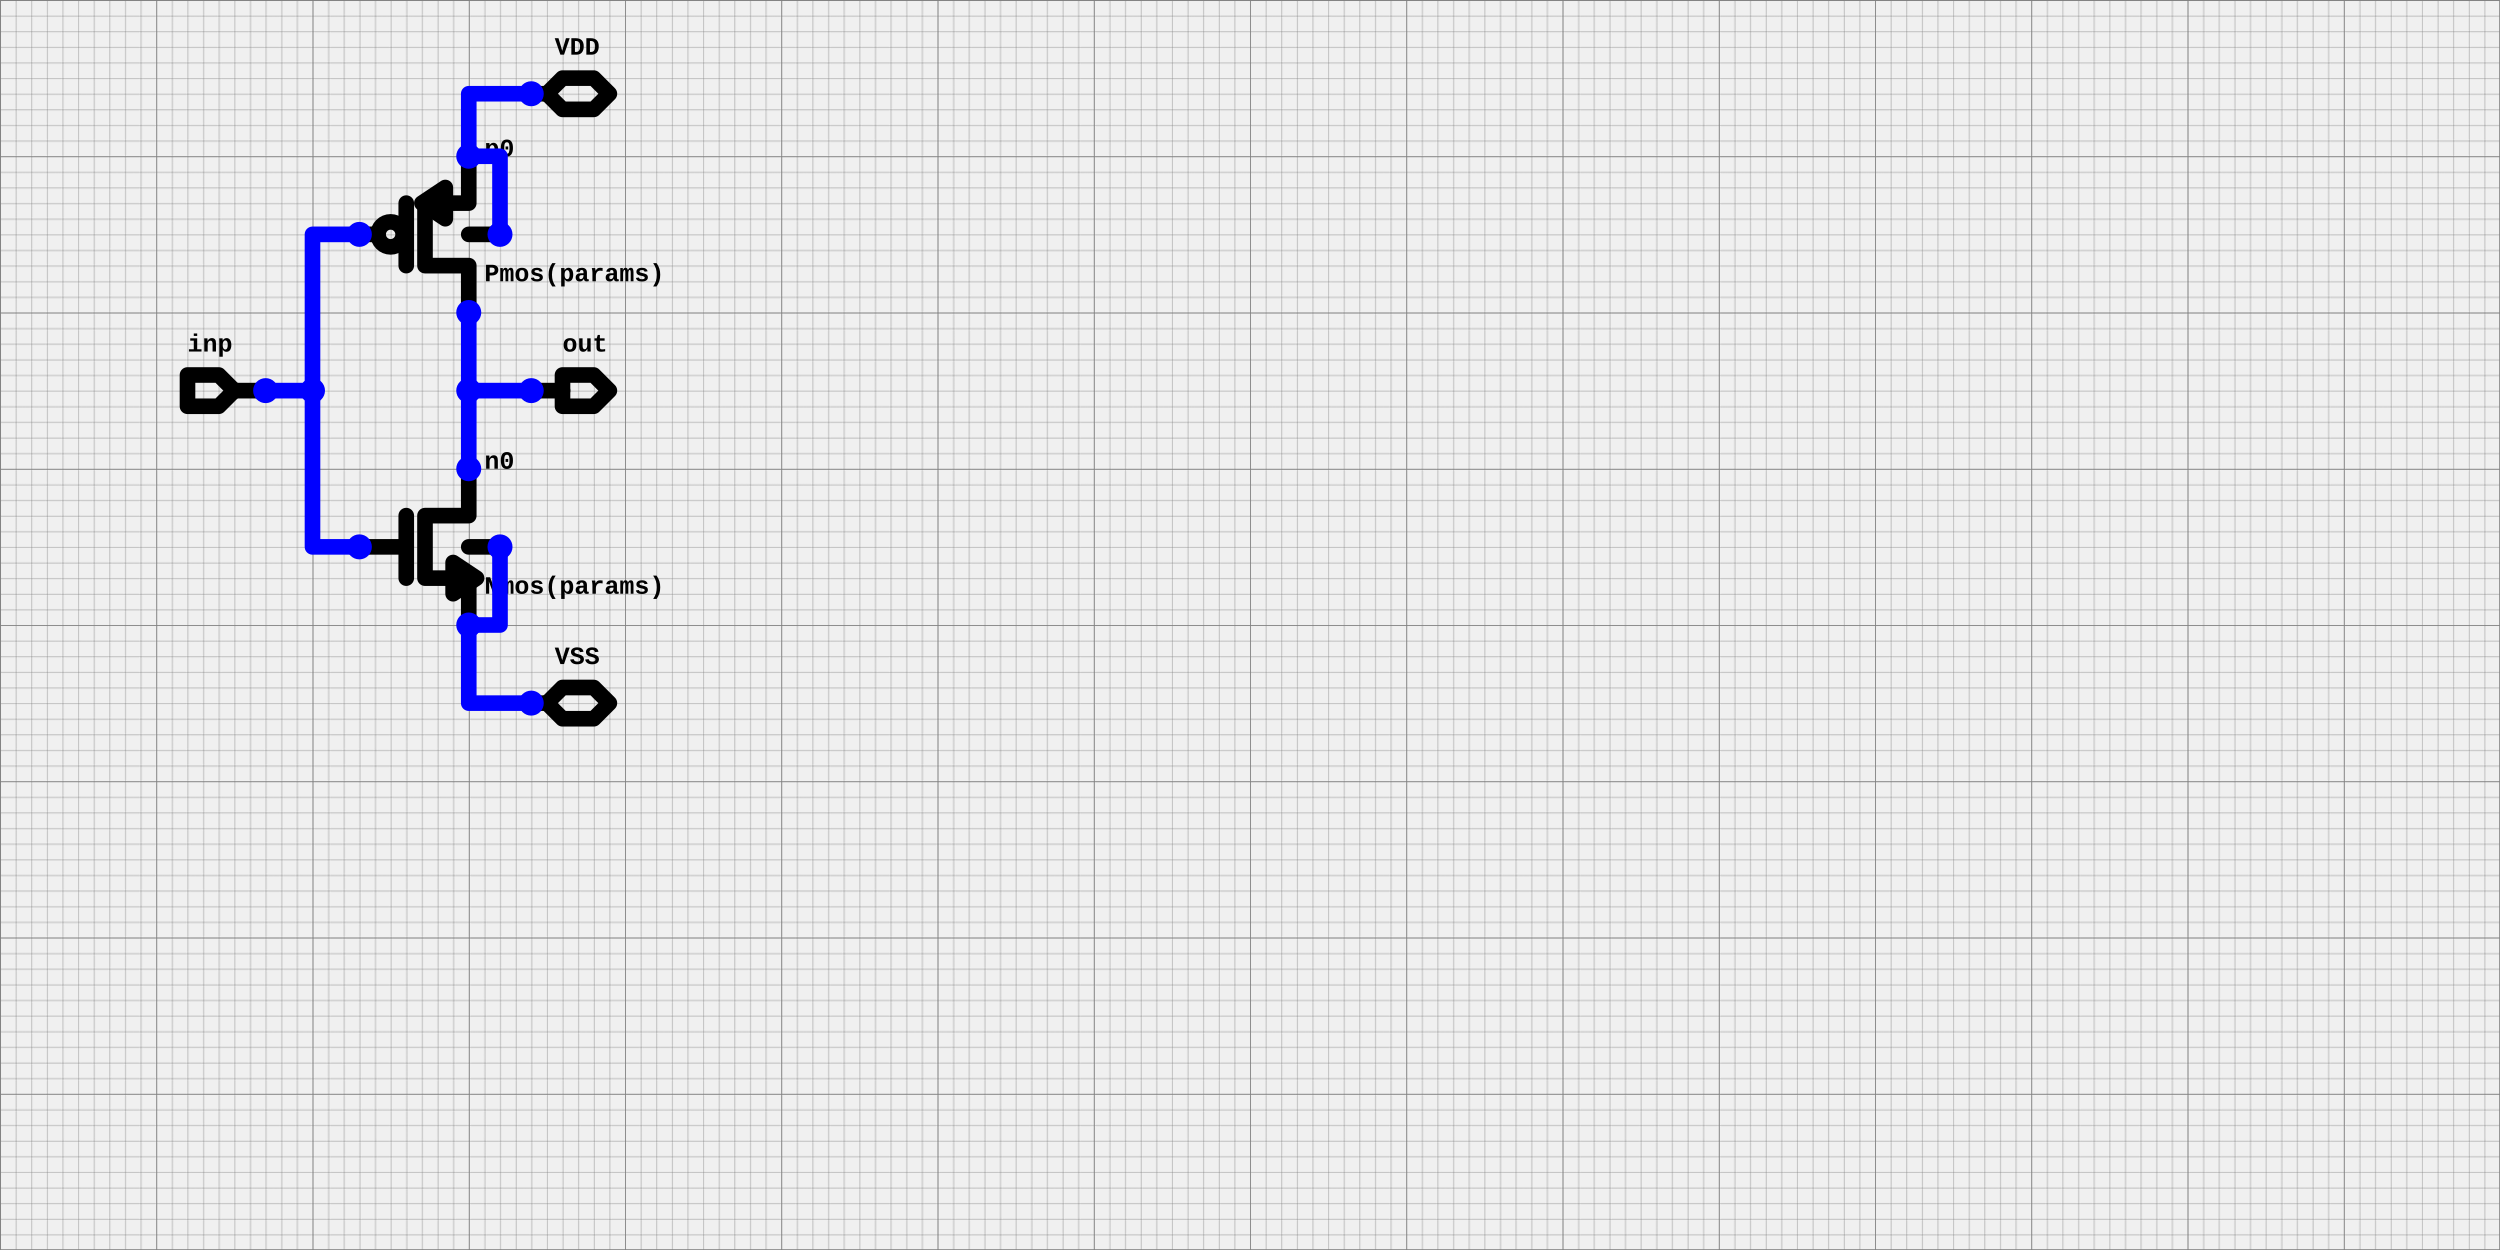
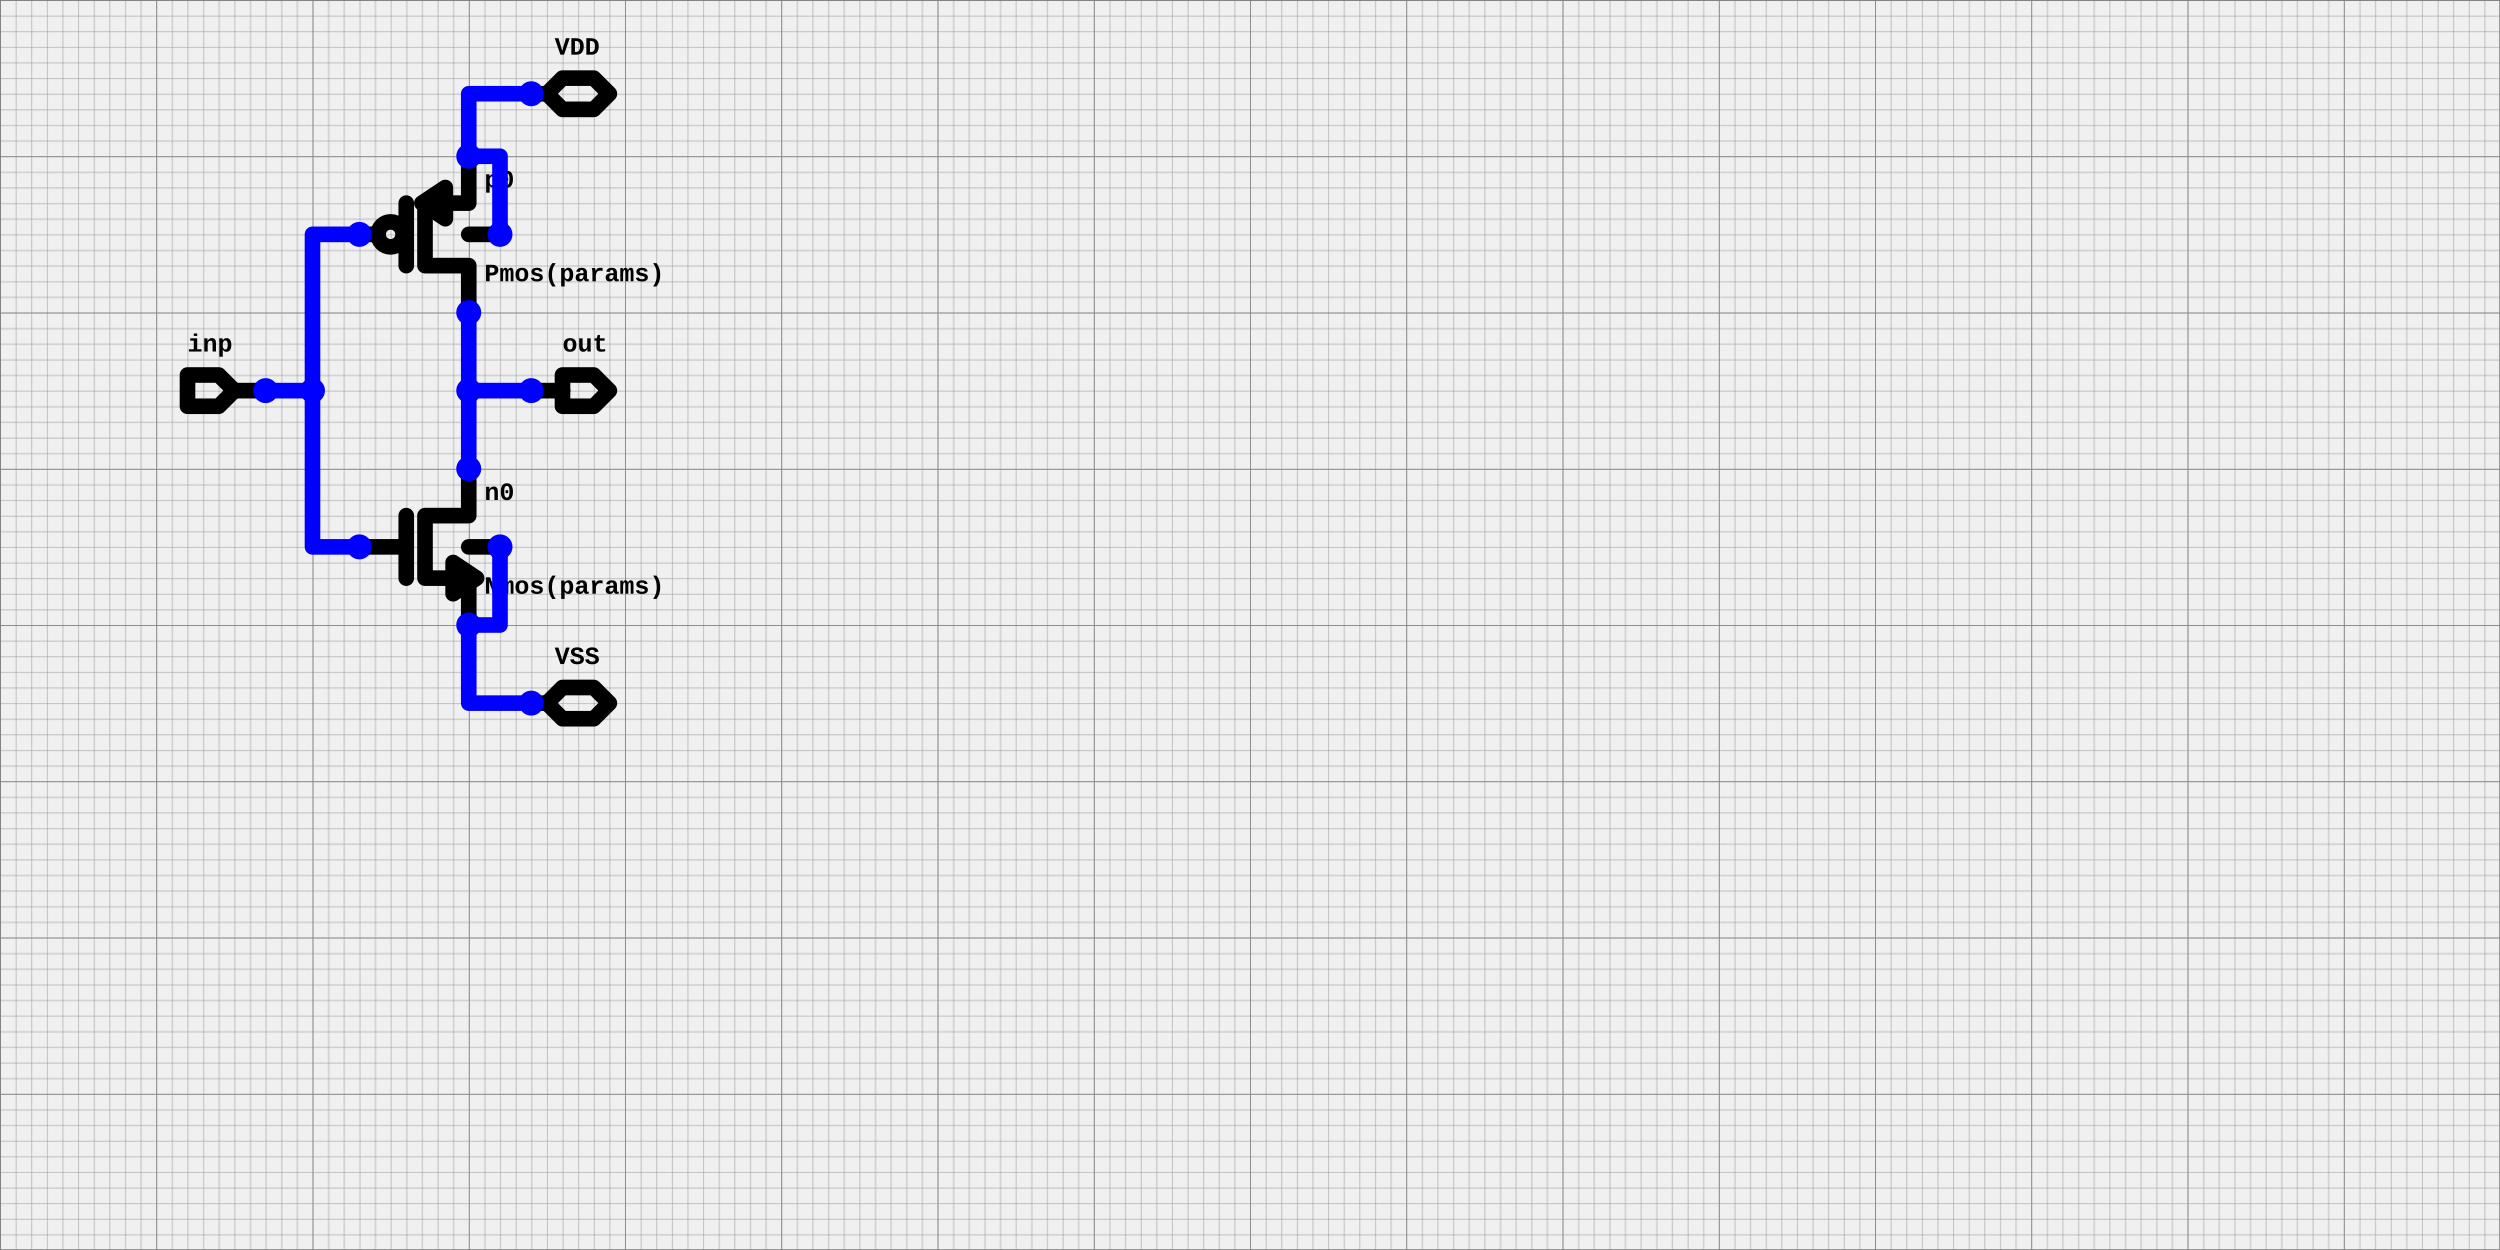
<svg xmlns="http://www.w3.org/2000/svg" width="1600" height="800">
  <style id="hdl21-schematic-style">

/* Styling for Symbol and Wire Elements */
.hdl21-symbols {
  fill: none;
  stroke: black;
  stroke-opacity: 1;
  stroke-miterlimit: 0;
  stroke-linecap: round;
  stroke-linejoin: round;
  stroke-width: 10px;
  stroke-dashoffset: 0px;
}

.hdl21-instance-port {
  fill: white;
  stroke: black;
  stroke-opacity: 1;
  stroke-miterlimit: 0;
  stroke-linecap: round;
  stroke-linejoin: round;
  stroke-width: 4px;
  stroke-dashoffset: 0px;
}

.hdl21-dot {
  fill: blue;
  stroke: blue;
  stroke-opacity: 1;
  stroke-miterlimit: 0;
  stroke-linecap: round;
  stroke-linejoin: round;
  stroke-width: 4px;
  stroke-dashoffset: 0px;
}

.hdl21-wire {
  fill: none;
  stroke: blue;
  stroke-opacity: 1;
  stroke-miterlimit: 0;
  stroke-linecap: round;
  stroke-linejoin: round;
  stroke-width: 10px;
  stroke-dashoffset: 0px;
}

/* Styling for Text Labels */
.hdl21-labels,
.hdl21-instance-name,
.hdl21-instance-of,
.hdl21-port-name,
.hdl21-wire-name {
  fill: black;
  font-family: Menlo, Monaco, 'Courier New', monospace;
  font-weight: bold;
  font-size: 16px;
}

/* Dark Mode Color Overrides */
@media (prefers-color-scheme:dark) {
    svg {
        background-color: #1e1e1e;
    }
    .hdl21-dot {
        fill: #87d3f8;
        stroke: #87d3f8;
    }
    .hdl21-wire {
        stroke: #87d3f8;
    }
    .hdl21-symbols {
        stroke: lightgrey;
    }
    .hdl21-labels,
    .hdl21-port-name,
    .hdl21-instance-name,
    .hdl21-instance-of,
    .hdl21-wire-name {
        fill: lightgrey;
    }
}
</style>
  <defs id="hdl21-schematic-defs">
    <g id="hdl21-schematic-prelude">
      <text>import hdl21 as h </text>
      <text>from hdl21.primitives import *</text>
    </g>
    <text id="hdl21-schematic-circuit">
-     {"name":"","prelude":"import hdl21 as h \nfrom hdl21.primitives import *","signals":[{"name":"inp","portdir":"INPUT"},{"name":"VDD","portdir":"INOUT"},{"name":"out","portdir":"OUTPUT"},{"name":"VSS","portdir":"INOUT"}],"instances":[{"name":"p0","of":"Pmos(params)","conns":[{"portname":"d","signame":"VDD"},{"portname":"g","signame":"inp"},{"portname":"s","signame":"out"},{"portname":"b","signame":"VDD"}]},{"name":"n0","of":"Nmos(params)","conns":[{"portname":"d","signame":"out"},{"portname":"g","signame":"inp"},{"portname":"s","signame":"VSS"},{"portname":"b","signame":"VSS"}]}]}
+     {"name":"","prelude":"import hdl21 as h \nfrom hdl21.primitives import *","signals":[{"name":"inp","portdir":"INPUT"},{"name":"VDD","portdir":"INOUT"},{"name":"out","portdir":"OUTPUT"},{"name":"VSS","portdir":"INOUT"}],"instances":[{"name":"p0","of":"Pmos(params)","conns":[{"portname":"d","signame":"out"},{"portname":"g","signame":"inp"},{"portname":"s","signame":"VDD"},{"portname":"b","signame":"VDD"}]},{"name":"n0","of":"Nmos(params)","conns":[{"portname":"d","signame":"out"},{"portname":"g","signame":"inp"},{"portname":"s","signame":"VSS"},{"portname":"b","signame":"VSS"}]}]}
  </text>
    <pattern id="hdl21-grid-minor" width="10" height="10" patternUnits="userSpaceOnUse">
      <path d="M 10 0 L 0 0 0 10" fill="none" stroke="gray" stroke-width="0.5" />
    </pattern>
    <pattern id="hdl21-grid-major" width="100" height="100" patternUnits="userSpaceOnUse">
      <rect width="100" height="100" fill="url(#hdl21-grid-minor)" />
      <path d="M 100 0 L 0 0 0 100" fill="none" stroke="gray" stroke-width="1" />
    </pattern>
  </defs>
  <rect id="hdl21-schematic-background" width="100%" height="100%" fill="url(#hdl21-grid-major)" stroke="gray" stroke-width="1" />
  <g class="hdl21-instance" transform="matrix(1 0 0 1 300 100)">
    <g class="hdl21::primitives::pmos">
      <path d="M 0 0 L 0 30 L -28 30 L -28 70 L 0 70 L 0 100" class="hdl21-symbols" />
      <path d="M -40 30 L -40 70" class="hdl21-symbols" />
      <path d="M -60 50 L -70 50" class="hdl21-symbols" />
      <path d="M 0 50 L 20 50" class="hdl21-symbols" />
      <path d="M -15 20 L -15 40 L -30 30 Z" class="hdl21-symbols" />
      <circle cx="-50" cy="50" r="8" fill="white" class="hdl21-symbols" />
-       <circle cx="0" cy="0" r="4" class="hdl21-instance-port" />
+       <circle cx="0" cy="100" r="4" class="hdl21-instance-port" />
      <circle cx="-70" cy="50" r="4" class="hdl21-instance-port" />
-       <circle cx="0" cy="100" r="4" class="hdl21-instance-port" />
+       <circle cx="0" cy="0" r="4" class="hdl21-instance-port" />
      <circle cx="20" cy="50" r="4" class="hdl21-instance-port" />
    </g>
-     <text x="10" y="0" class="hdl21-instance-name">p0</text>
+     <text x="10" y="20" class="hdl21-instance-name">p0</text>
    <text x="10" y="80" class="hdl21-instance-of">Pmos(params)</text>
  </g>
  <g class="hdl21-instance" transform="matrix(1 0 0 1 300 300)">
    <g class="hdl21::primitives::nmos">
      <path d="M 0 0 L 0 30 L -28 30 L -28 70 L 0 70 L 0 100" class="hdl21-symbols" />
      <path d="M -40 30 L -40 70" class="hdl21-symbols" />
      <path d="M -40 50 L -70 50" class="hdl21-symbols" />
      <path d="M 0 50 L 20 50" class="hdl21-symbols" />
      <path d="M -10 60 L -10 80 L 5 70 Z" class="hdl21-symbols" />
      <circle cx="0" cy="0" r="4" class="hdl21-instance-port" />
      <circle cx="-70" cy="50" r="4" class="hdl21-instance-port" />
      <circle cx="0" cy="100" r="4" class="hdl21-instance-port" />
      <circle cx="20" cy="50" r="4" class="hdl21-instance-port" />
    </g>
-     <text x="10" y="0" class="hdl21-instance-name">n0</text>
+     <text x="10" y="20" class="hdl21-instance-name">n0</text>
    <text x="10" y="80" class="hdl21-instance-of">Nmos(params)</text>
  </g>
  <g class="hdl21-port" transform="matrix(1 0 0 1 170 250)">
    <g class="hdl21::primitives::input">
      <path d="M -50 -10 L -50 10 L -30 10 L -20 0 L -30 -10 Z" class="hdl21-symbols" />
      <path d="M -20 0 L 0 0" class="hdl21-symbols" />
      <circle cx="0" cy="0" r="4" class="hdl21-instance-port" />
    </g>
    <text x="-50" y="-25" class="hdl21-port-name">inp</text>
  </g>
  <g class="hdl21-port" transform="matrix(1 0 0 1 340 60)">
    <g class="hdl21::primitives::inout">
      <path d="M 20 -10 L 10 0 L 20 10 L 40 10 L 50 0 L 40 -10 Z" class="hdl21-symbols" />
      <path d="M 0 0 L 10 0" class="hdl21-symbols" />
      <circle cx="0" cy="0" r="4" class="hdl21-instance-port" />
    </g>
    <text x="15" y="-25" class="hdl21-port-name">VDD</text>
  </g>
  <g class="hdl21-port" transform="matrix(1 0 0 1 340 250)">
    <g class="hdl21::primitives::output">
      <path d="M 20 -10 L 20 10 L 40 10 L 50 0 L 40 -10 Z" class="hdl21-symbols" />
      <path d="M 0 0 L 20 0" class="hdl21-symbols" />
      <circle cx="0" cy="0" r="4" class="hdl21-instance-port" />
    </g>
    <text x="20" y="-25" class="hdl21-port-name">out</text>
  </g>
  <g class="hdl21-port" transform="matrix(1 0 0 1 340 450)">
    <g class="hdl21::primitives::inout">
      <path d="M 20 -10 L 10 0 L 20 10 L 40 10 L 50 0 L 40 -10 Z" class="hdl21-symbols" />
      <path d="M 0 0 L 10 0" class="hdl21-symbols" />
      <circle cx="0" cy="0" r="4" class="hdl21-instance-port" />
    </g>
    <text x="15" y="-25" class="hdl21-port-name">VSS</text>
  </g>
  <g class="hdl21-wire">
    <path class="hdl21-wire" d="M 300 100 L 320 100 L 320 150 L 320 150" />
    <text visibility="hidden" class="hdl21-wire-name">FIXME</text>
  </g>
  <g class="hdl21-wire">
    <path class="hdl21-wire" d="M 300 300 L 300 200 L 300 200" />
    <text visibility="hidden" class="hdl21-wire-name">FIXME</text>
  </g>
  <g class="hdl21-wire">
    <path class="hdl21-wire" d="M 340 250 L 300 250 L 300 250" />
    <text visibility="hidden" class="hdl21-wire-name">FIXME</text>
  </g>
  <g class="hdl21-wire">
    <path class="hdl21-wire" d="M 230 150 L 200 150 L 200 350 L 230 350 L 230 350" />
    <text visibility="hidden" class="hdl21-wire-name">FIXME</text>
  </g>
  <g class="hdl21-wire">
    <path class="hdl21-wire" d="M 200 250 L 170 250 L 170 250" />
    <text visibility="hidden" class="hdl21-wire-name">FIXME</text>
  </g>
  <g class="hdl21-wire">
    <path class="hdl21-wire" d="M 340 450 L 300 450 L 300 400 L 300 400" />
    <text visibility="hidden" class="hdl21-wire-name">FIXME</text>
  </g>
  <g class="hdl21-wire">
    <path class="hdl21-wire" d="M 300 400 L 320 400 L 320 350 L 320 350" />
    <text visibility="hidden" class="hdl21-wire-name">FIXME</text>
  </g>
  <g class="hdl21-wire">
    <path class="hdl21-wire" d="M 340 60 L 300 60 L 300 100 L 300 100" />
    <text visibility="hidden" class="hdl21-wire-name">FIXME</text>
  </g>
  <circle cx="300" cy="250" r="6" class="hdl21-dot" />
+   <circle cx="300" cy="200" r="6" class="hdl21-dot" />
  <circle cx="300" cy="100" r="6" class="hdl21-dot" />
-   <circle cx="300" cy="200" r="6" class="hdl21-dot" />
  <circle cx="300" cy="300" r="6" class="hdl21-dot" />
  <circle cx="300" cy="400" r="6" class="hdl21-dot" />
  <circle cx="200" cy="250" r="6" class="hdl21-dot" />
  <circle cx="170" cy="250" r="6" class="hdl21-dot" />
  <circle cx="340" cy="60" r="6" class="hdl21-dot" />
  <circle cx="340" cy="250" r="6" class="hdl21-dot" />
  <circle cx="340" cy="450" r="6" class="hdl21-dot" />
  <circle cx="230" cy="150" r="6" class="hdl21-dot" />
  <circle cx="230" cy="350" r="6" class="hdl21-dot" />
  <circle cx="320" cy="150" r="6" class="hdl21-dot" />
  <circle cx="320" cy="350" r="6" class="hdl21-dot" />
</svg>
